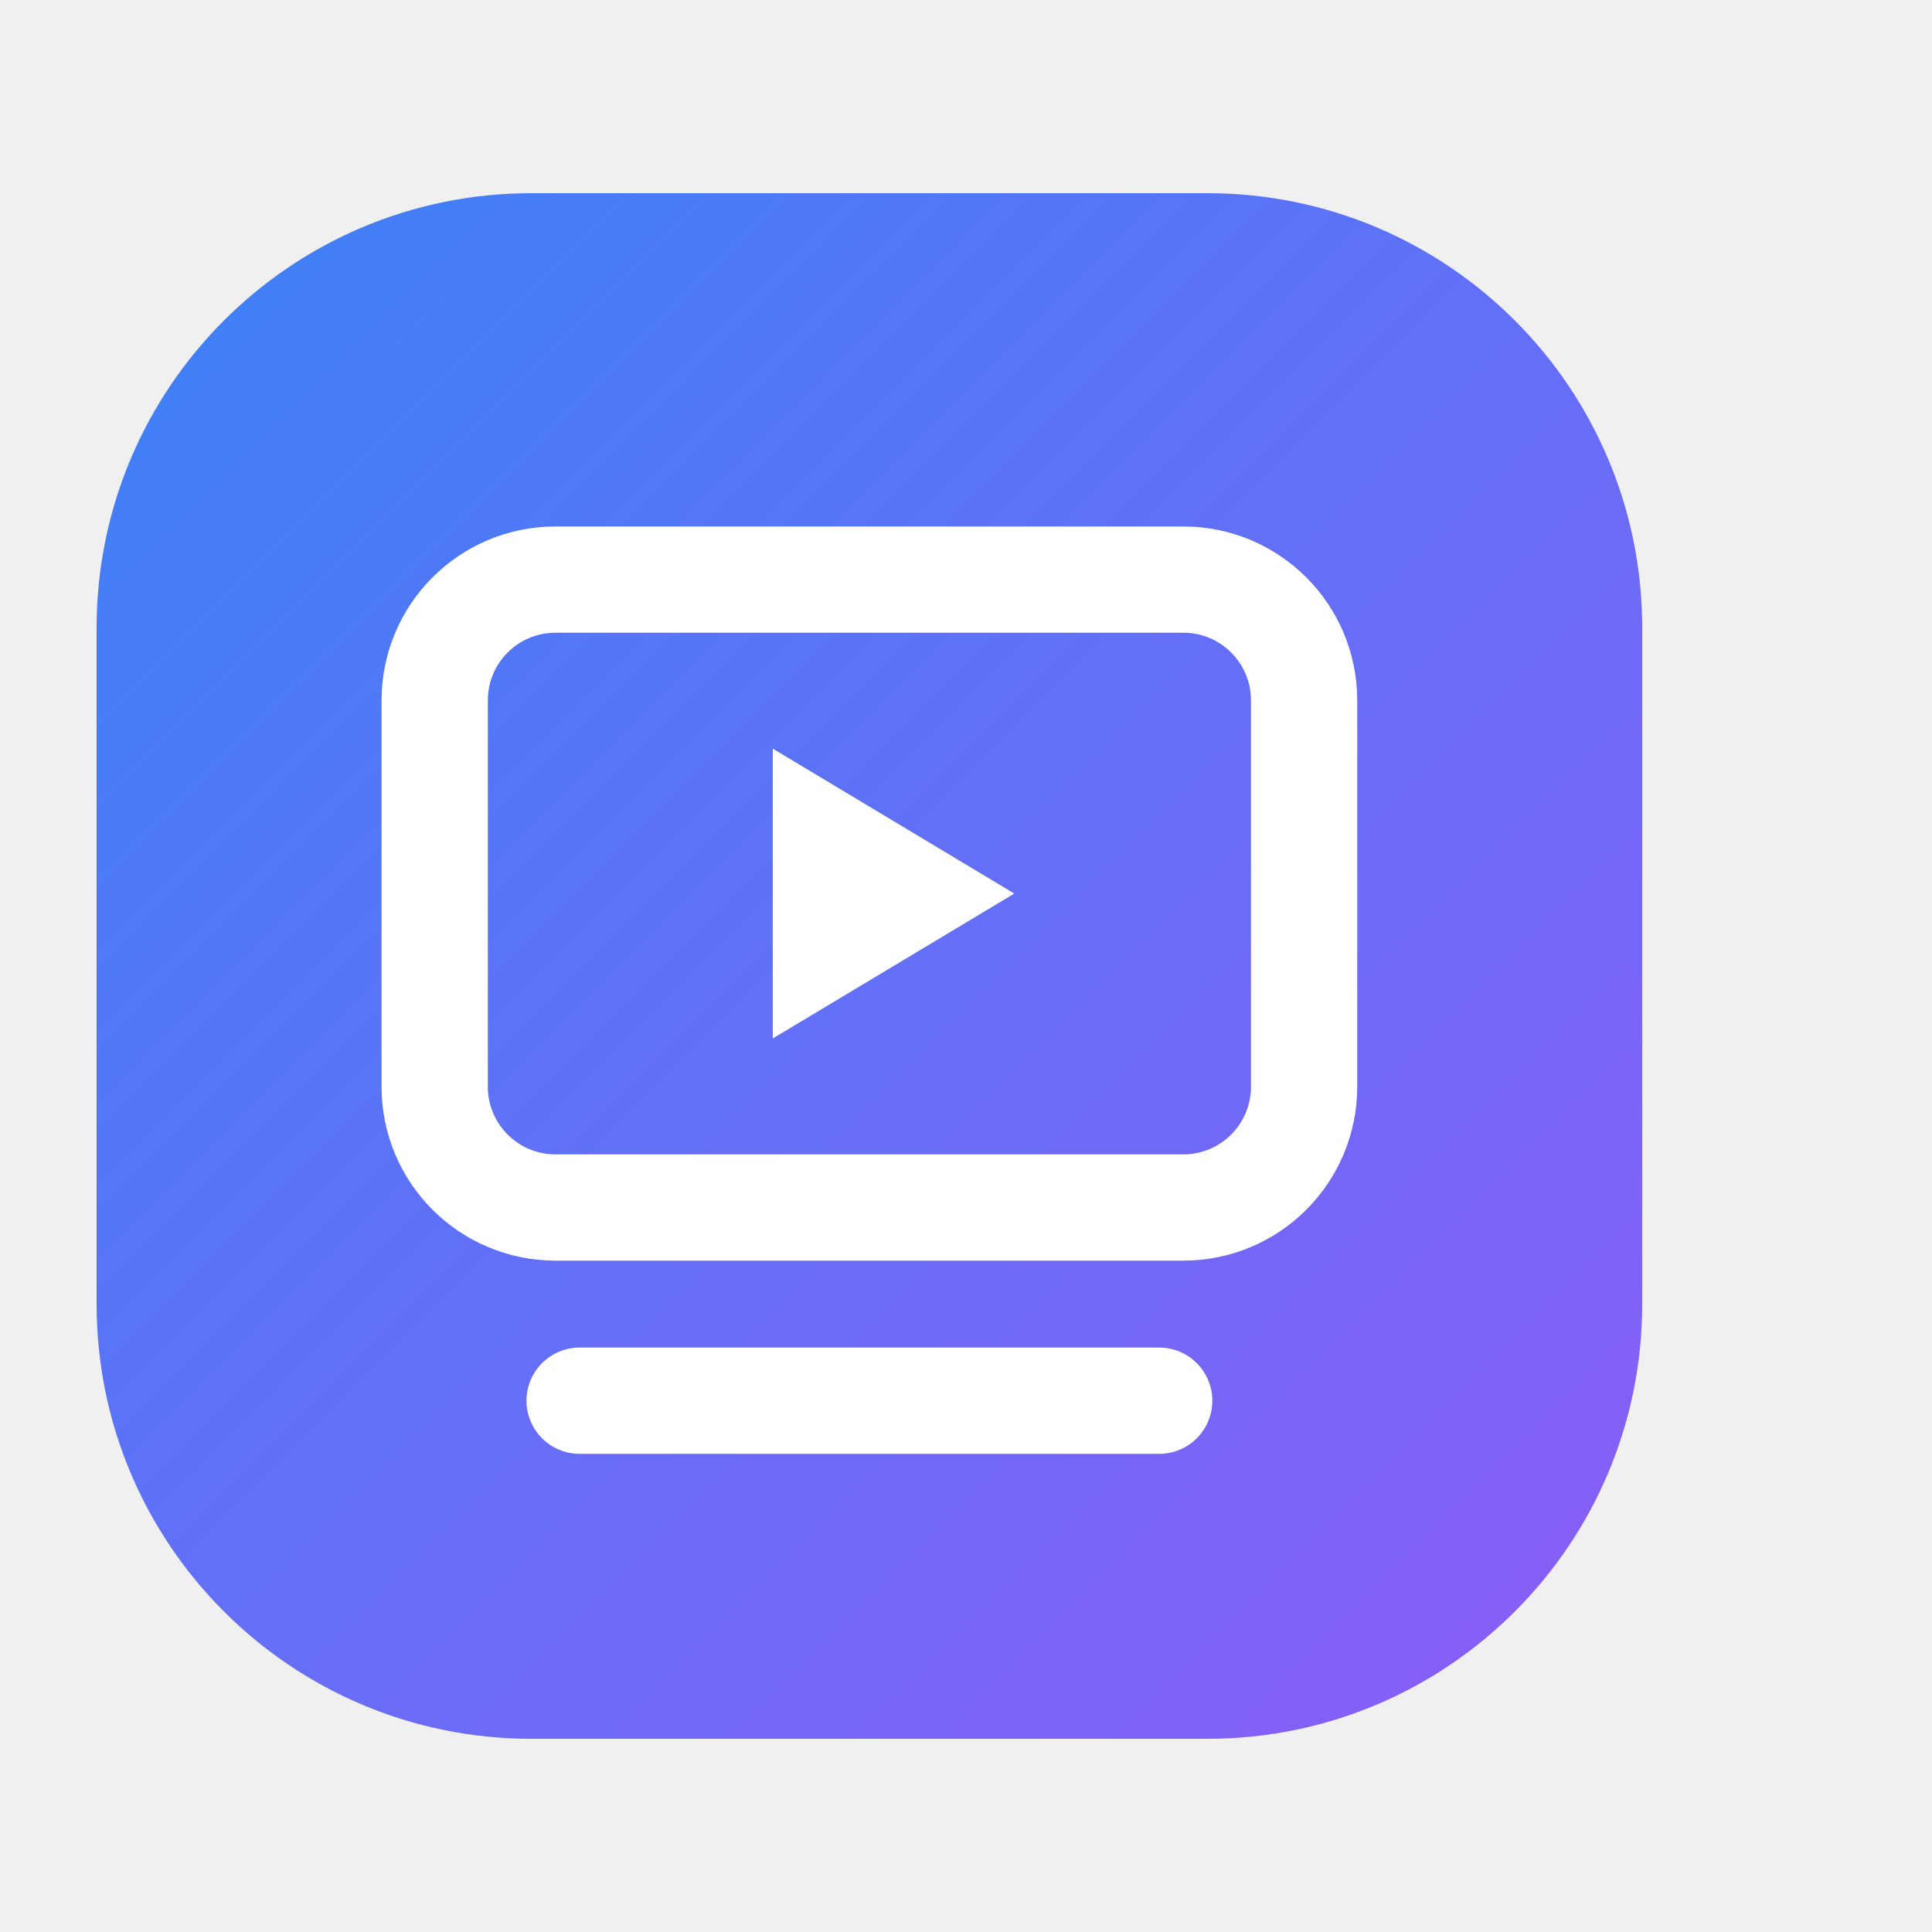
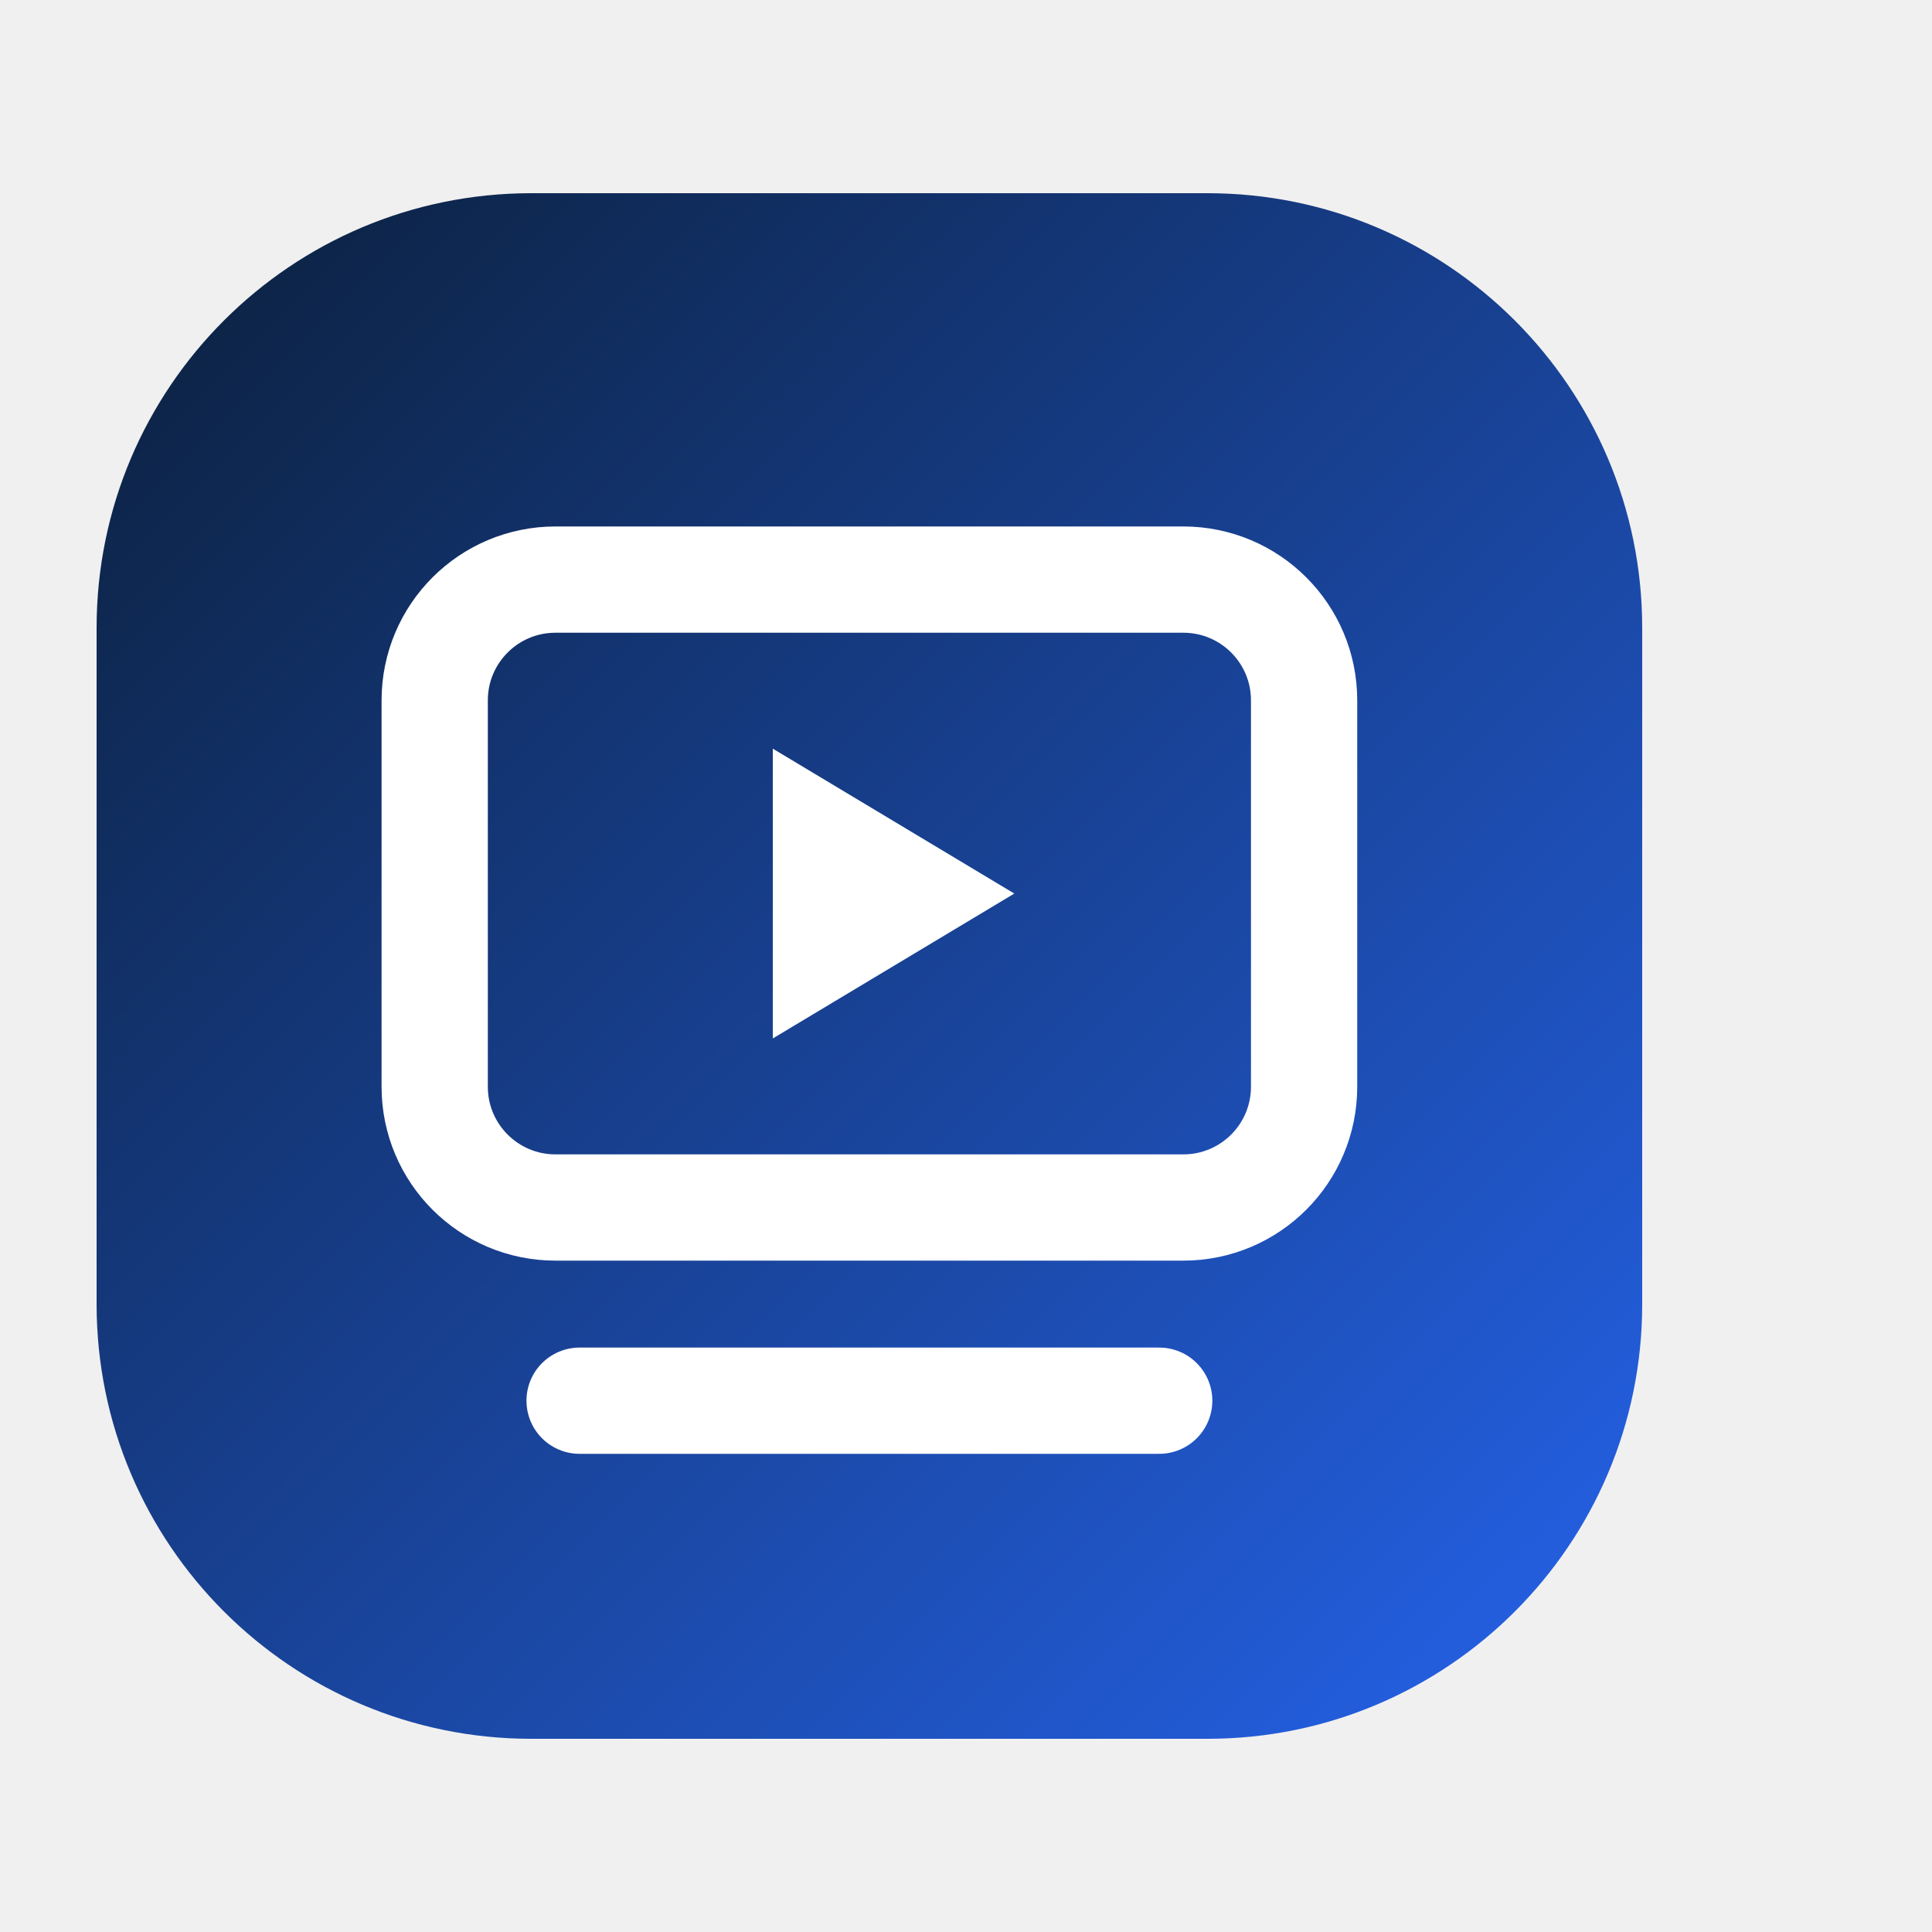
<svg xmlns="http://www.w3.org/2000/svg" viewBox="0 0 40 40" width="40" height="40">
  <defs>
    <linearGradient id="g" x1="0" y1="0" x2="1" y2="1">
-       <stop offset="0" stop-color="#3b82f6" />
-       <stop offset="1" stop-color="#8b5cf6" />
+       <stop offset="0" stop-color="#0b1f3a" />
+       <stop offset="1" stop-color="#2563eb" />
    </linearGradient>
  </defs>
  <rect x="2" y="4" width="32" height="32" rx="9" fill="url(#g)" />
  <rect x="9" y="12" width="18" height="13" rx="2.5" fill="none" stroke="#fff" stroke-width="2.2" />
  <path d="M12 29h12" stroke="#fff" stroke-width="2.2" stroke-linecap="round" />
  <path d="M16 15.5l5 3-5 3z" fill="#fff" />
</svg>
